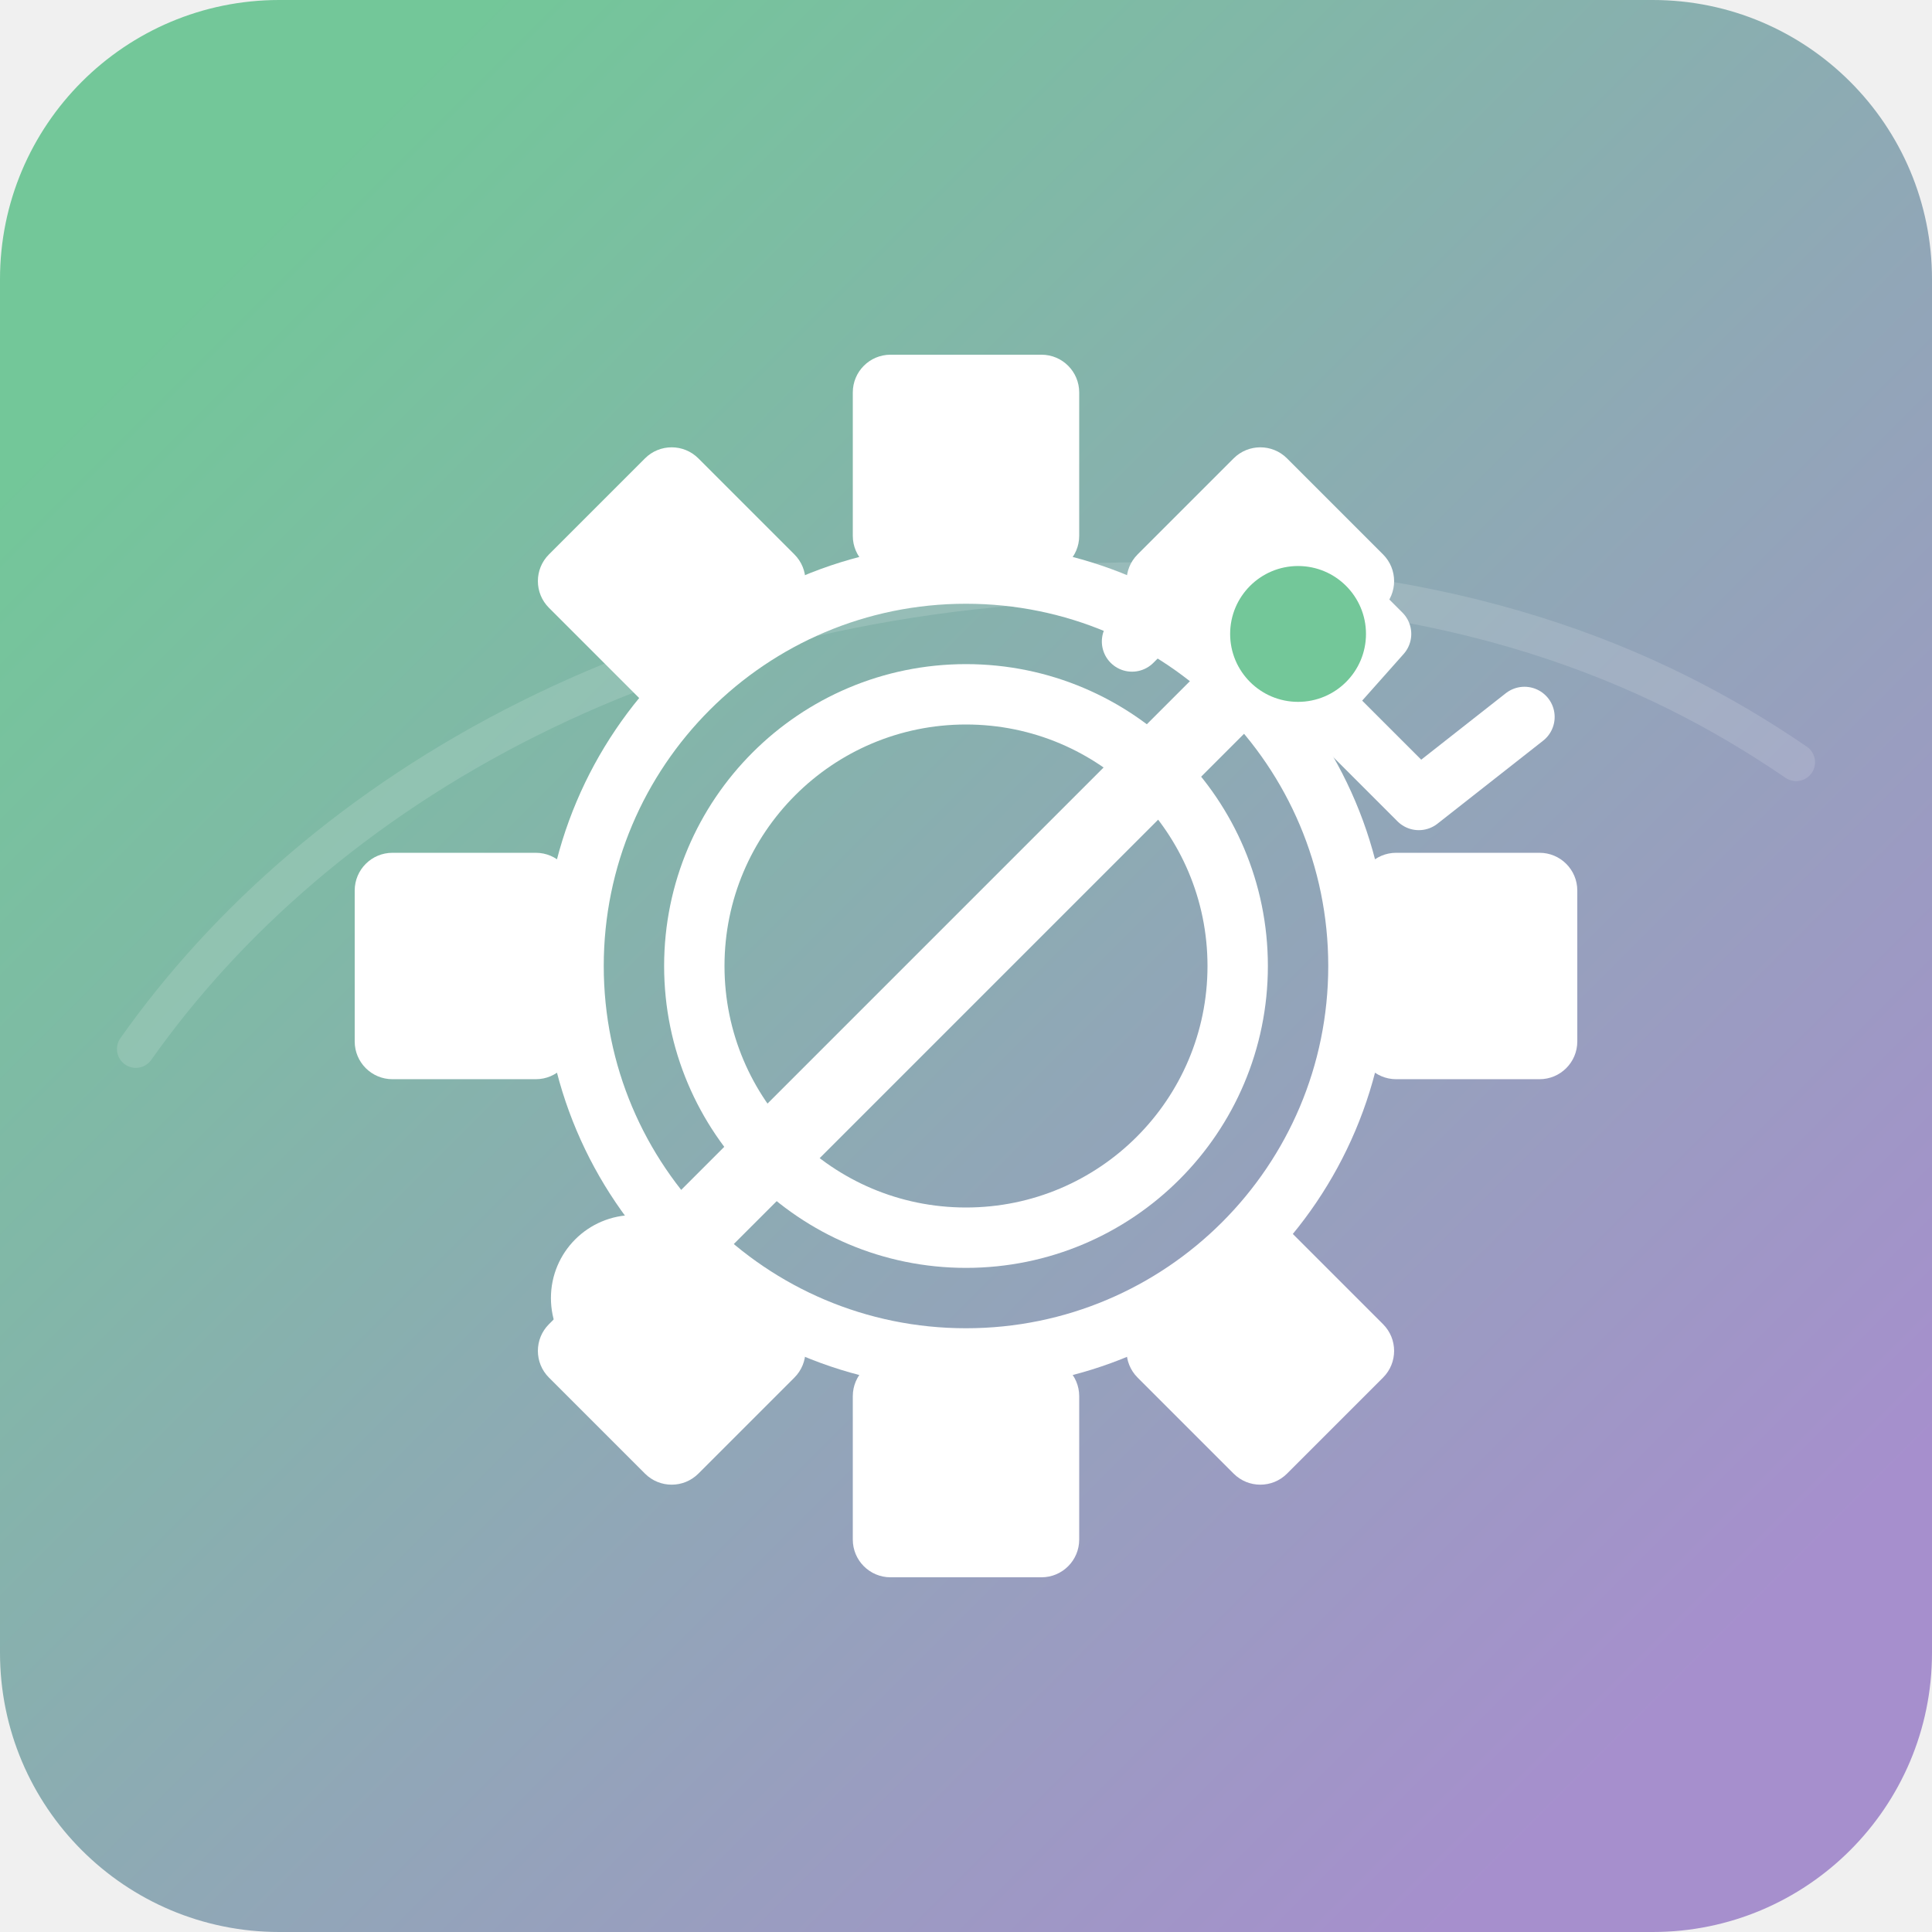
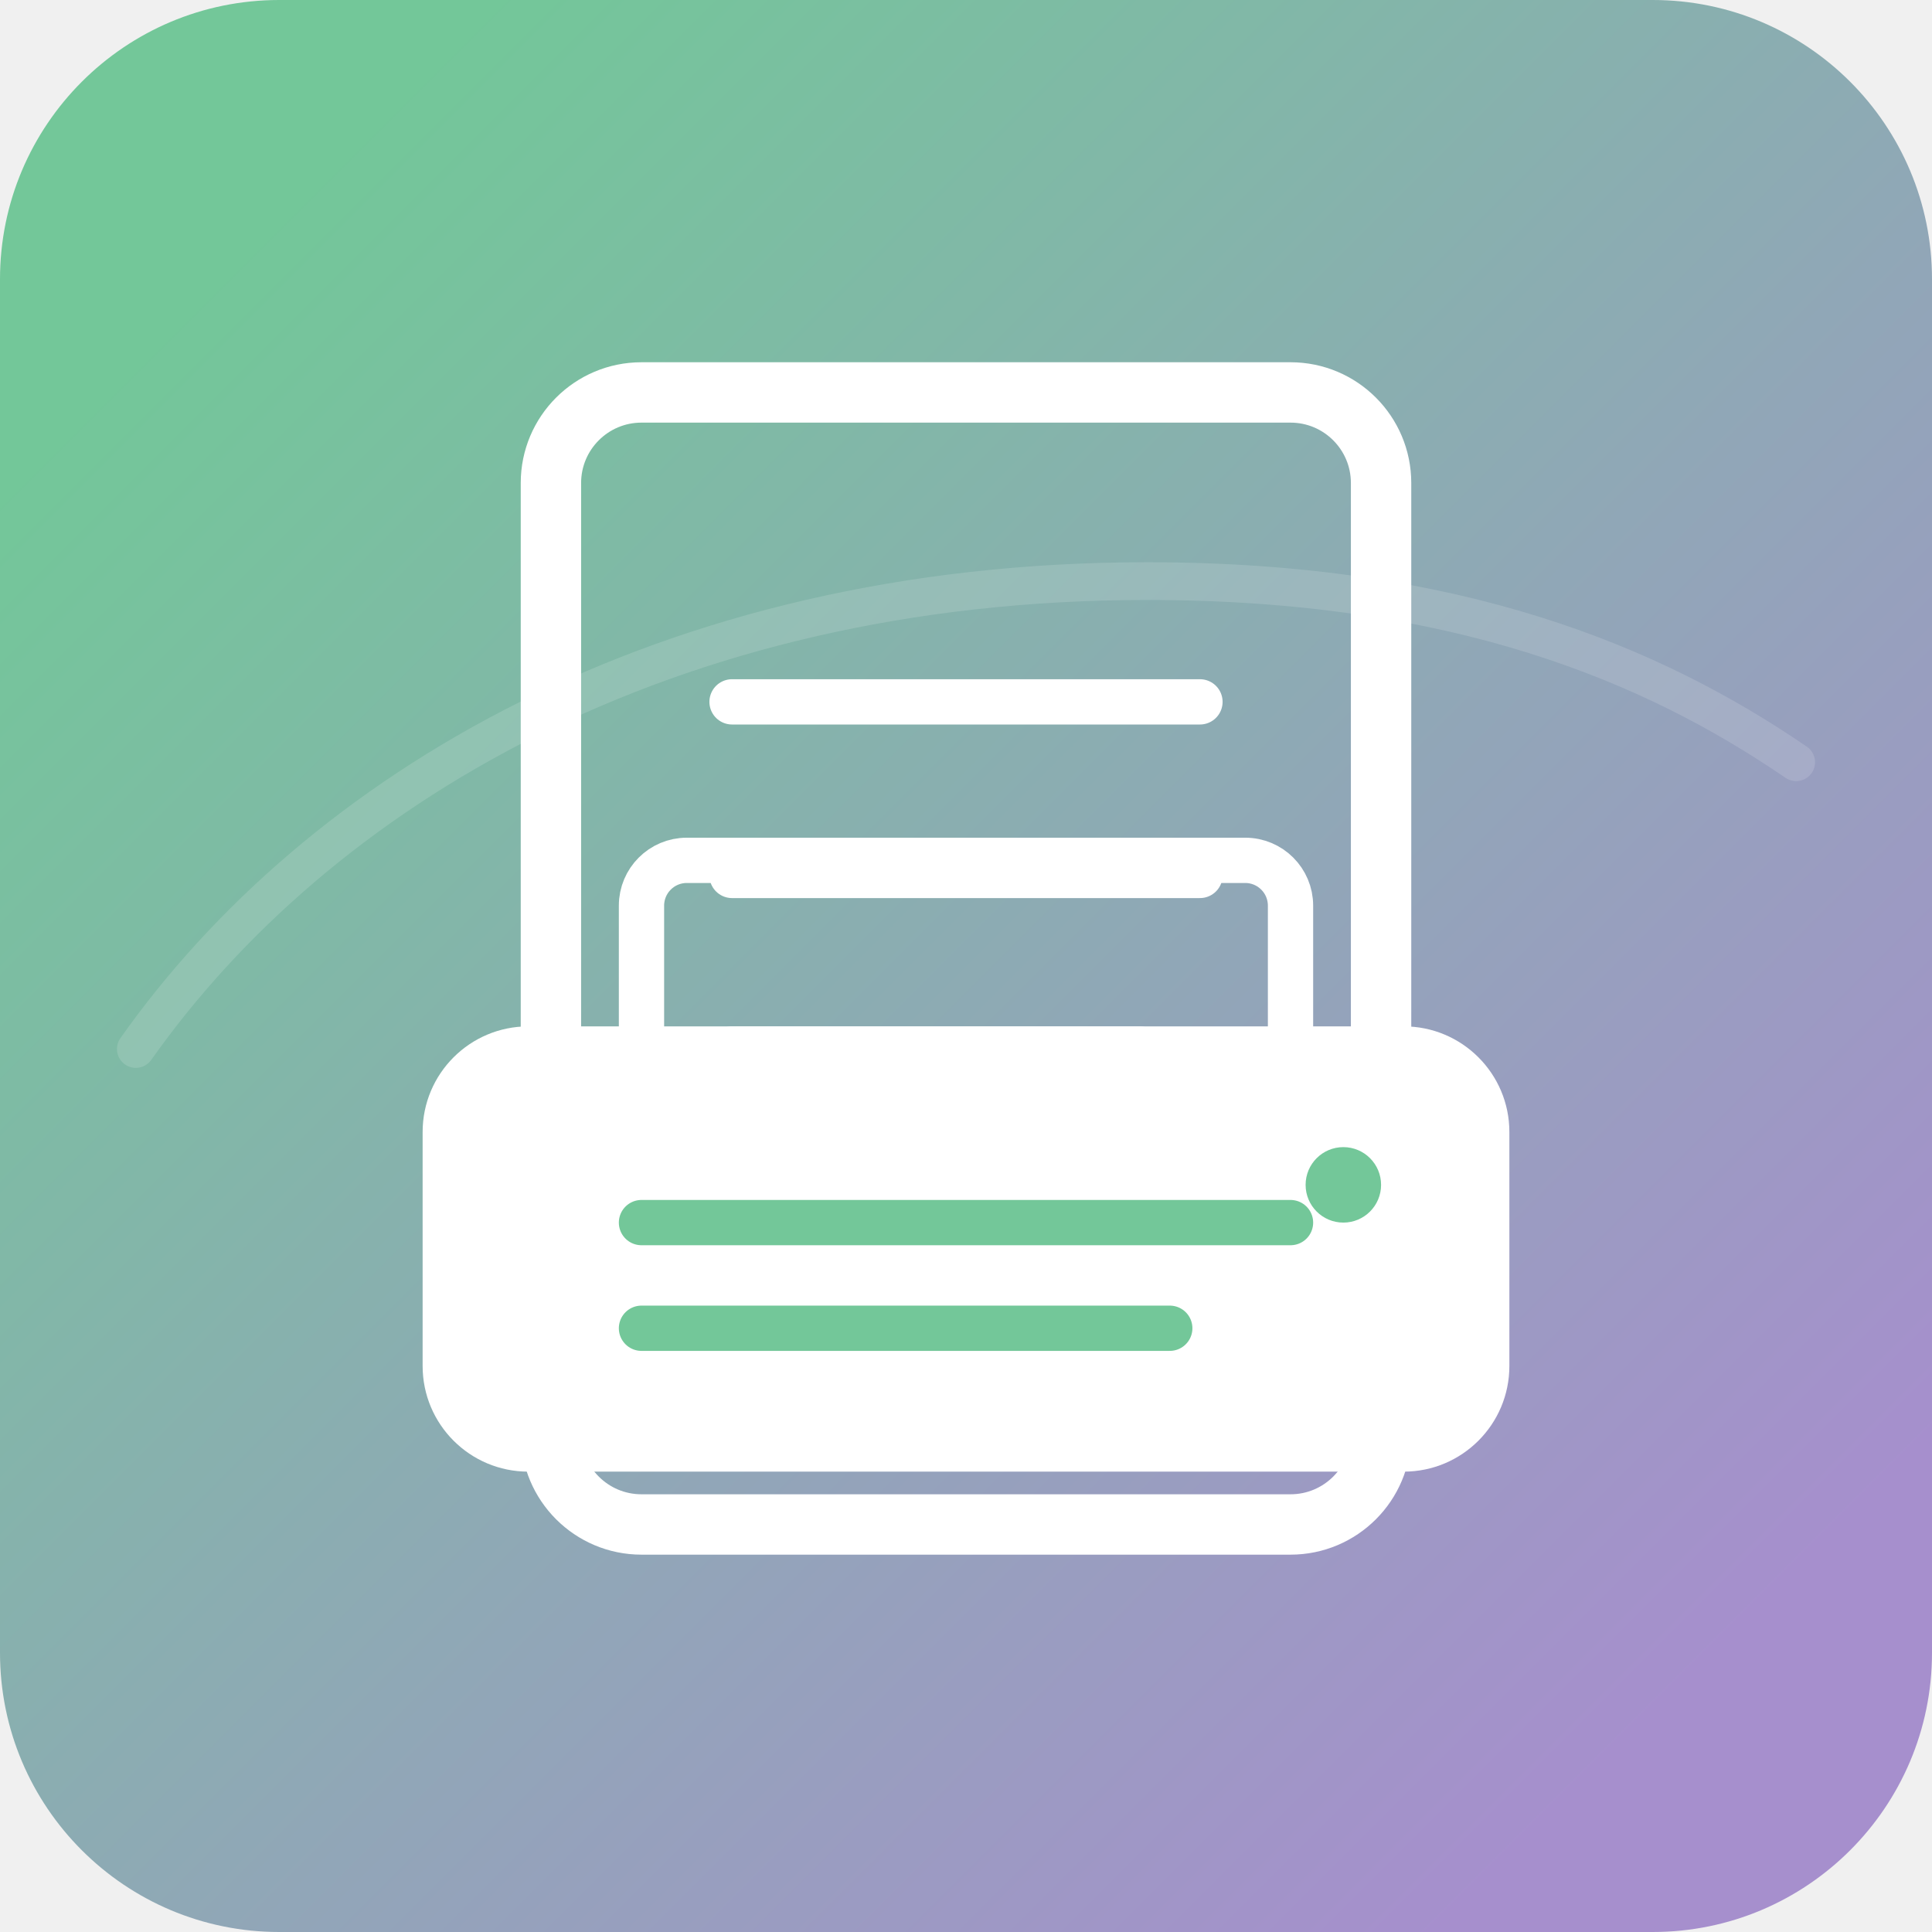
<svg xmlns="http://www.w3.org/2000/svg" width="512" height="512" viewBox="0 0 512 512" fill="none">
  <defs>
    <linearGradient id="bg" x1="64" y1="64" x2="448" y2="448" gradientUnits="userSpaceOnUse">
      <stop offset="0" stop-color="#73C799" />
      <stop offset="1" stop-color="#A68FCD" />
    </linearGradient>
  </defs>
  <rect x="0" y="0" width="512" height="512" rx="74" fill="url(#bg)" />
  <path d="M36 278C84 210 176 154 304 154C386 154 438 176 476 202" stroke="white" stroke-opacity="0.14" stroke-width="10" stroke-linecap="round" />
  <style>
    .outline { stroke: white; stroke-width: 16; stroke-linecap: round; stroke-linejoin: round; fill: none; }
    .outline.thin { stroke-width: 12; }
    .outline.heavy { stroke-width: 20; }
    .solid { fill: white; }
    .soft { fill: #F6F4FB; }
    .accent { stroke: #73C799; stroke-width: 12; stroke-linecap: round; stroke-linejoin: round; fill: none; }
    .accent.strong { stroke-width: 18; }
  </style>
-   <g class="solid">
-     <rect x="226" y="94" width="60" height="58" rx="10" />
-     <rect x="226" y="360" width="60" height="58" rx="10" />
-     <rect x="360" y="226" width="58" height="60" rx="10" />
-     <rect x="94" y="226" width="58" height="60" rx="10" />
-     <rect x="306" y="126" width="56" height="56" rx="10" transform="rotate(45 334 154)" />
-     <rect x="306" y="330" width="56" height="56" rx="10" transform="rotate(45 334 358)" />
-     <rect x="150" y="330" width="56" height="56" rx="10" transform="rotate(45 178 358)" />
-     <rect x="150" y="126" width="56" height="56" rx="10" transform="rotate(45 178 154)" />
-   </g>
-   <circle cx="256" cy="256" r="104" class="outline" />
-   <circle cx="256" cy="256" r="72" class="outline" />
-   <path d="M178 332L332 178" class="outline heavy" />
-   <path d="M300 170L334 136L366 168L350 186L376 212L404 190" class="outline" />
-   <circle cx="168" cy="344" r="14" class="outline" />
-   <circle cx="344" cy="168" r="18" fill="#73C799" />
+   <rect x="146" y="104" width="220" height="300" rx="24" class="outline" />
+   <path d="M194 186H318M194 232H318M194 278H302" class="outline thin" />
+   <rect x="112" y="272" width="288" height="118" rx="28" class="solid" />
+   <rect x="170" y="228" width="172" height="76" rx="12" class="outline thin" />
+   <path d="M170 324H342M170 352H310" class="accent" />
+   <circle cx="356" cy="314" r="10" fill="#73C799" />
</svg>
